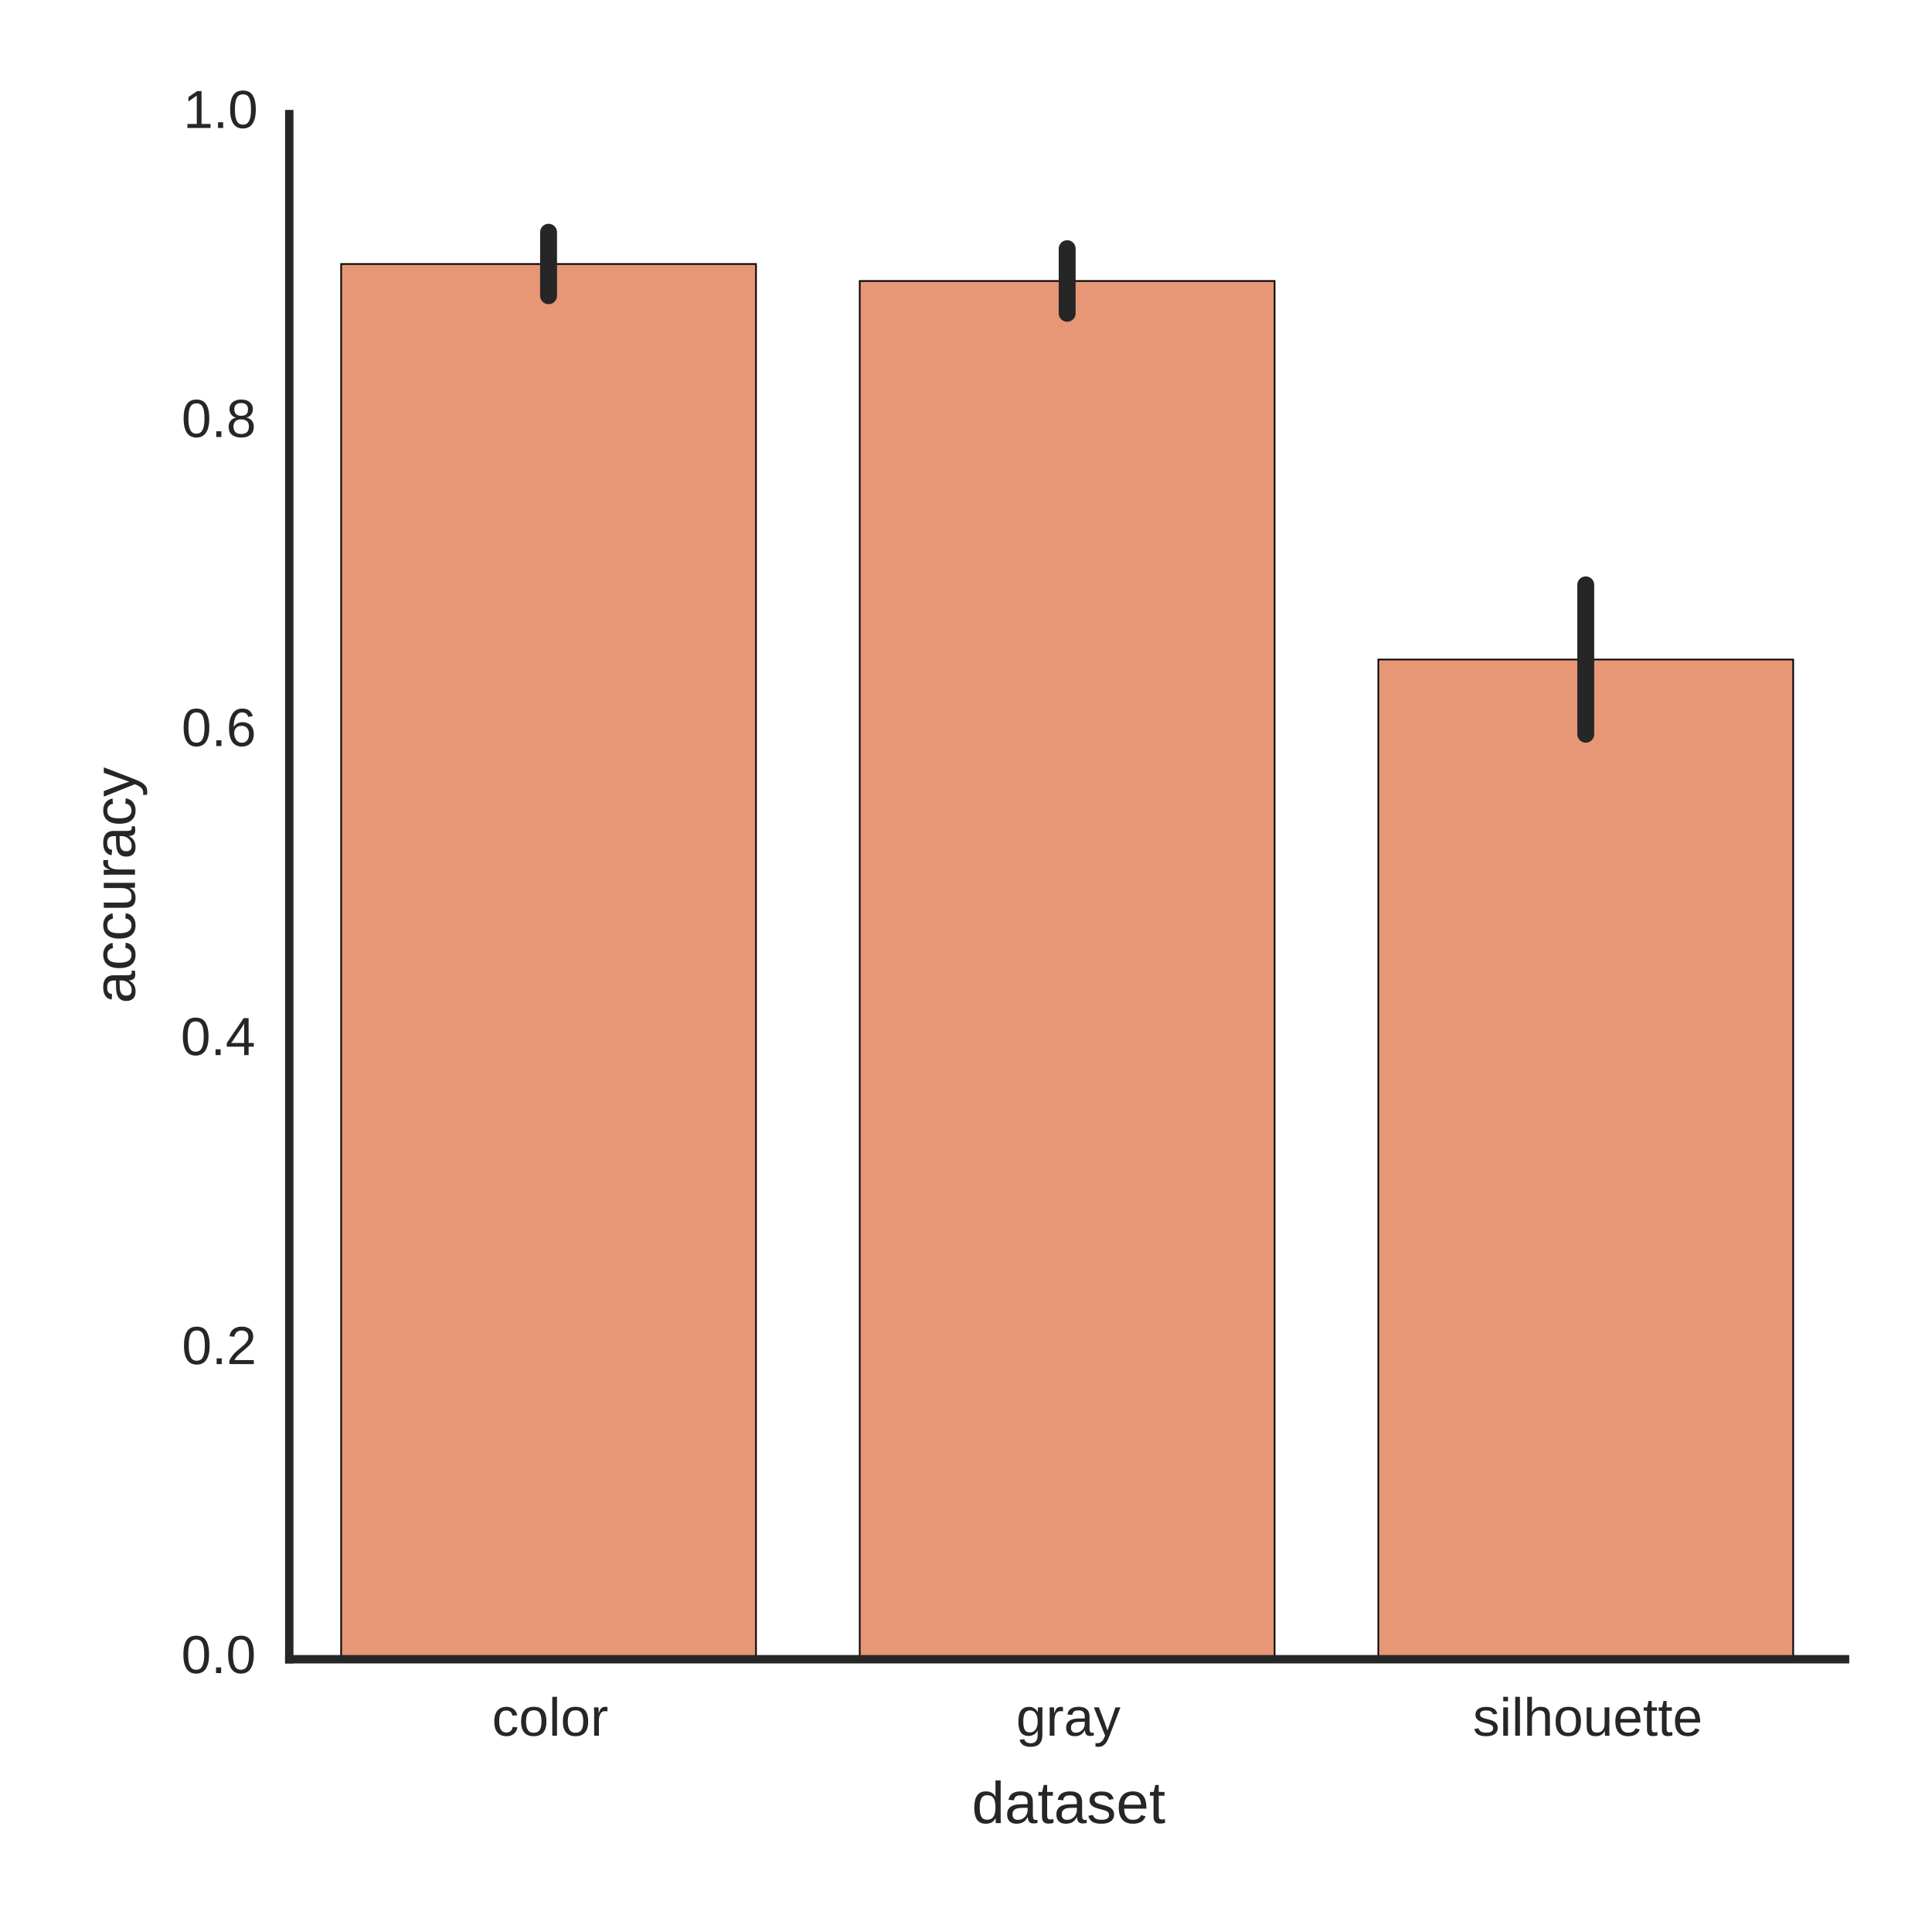
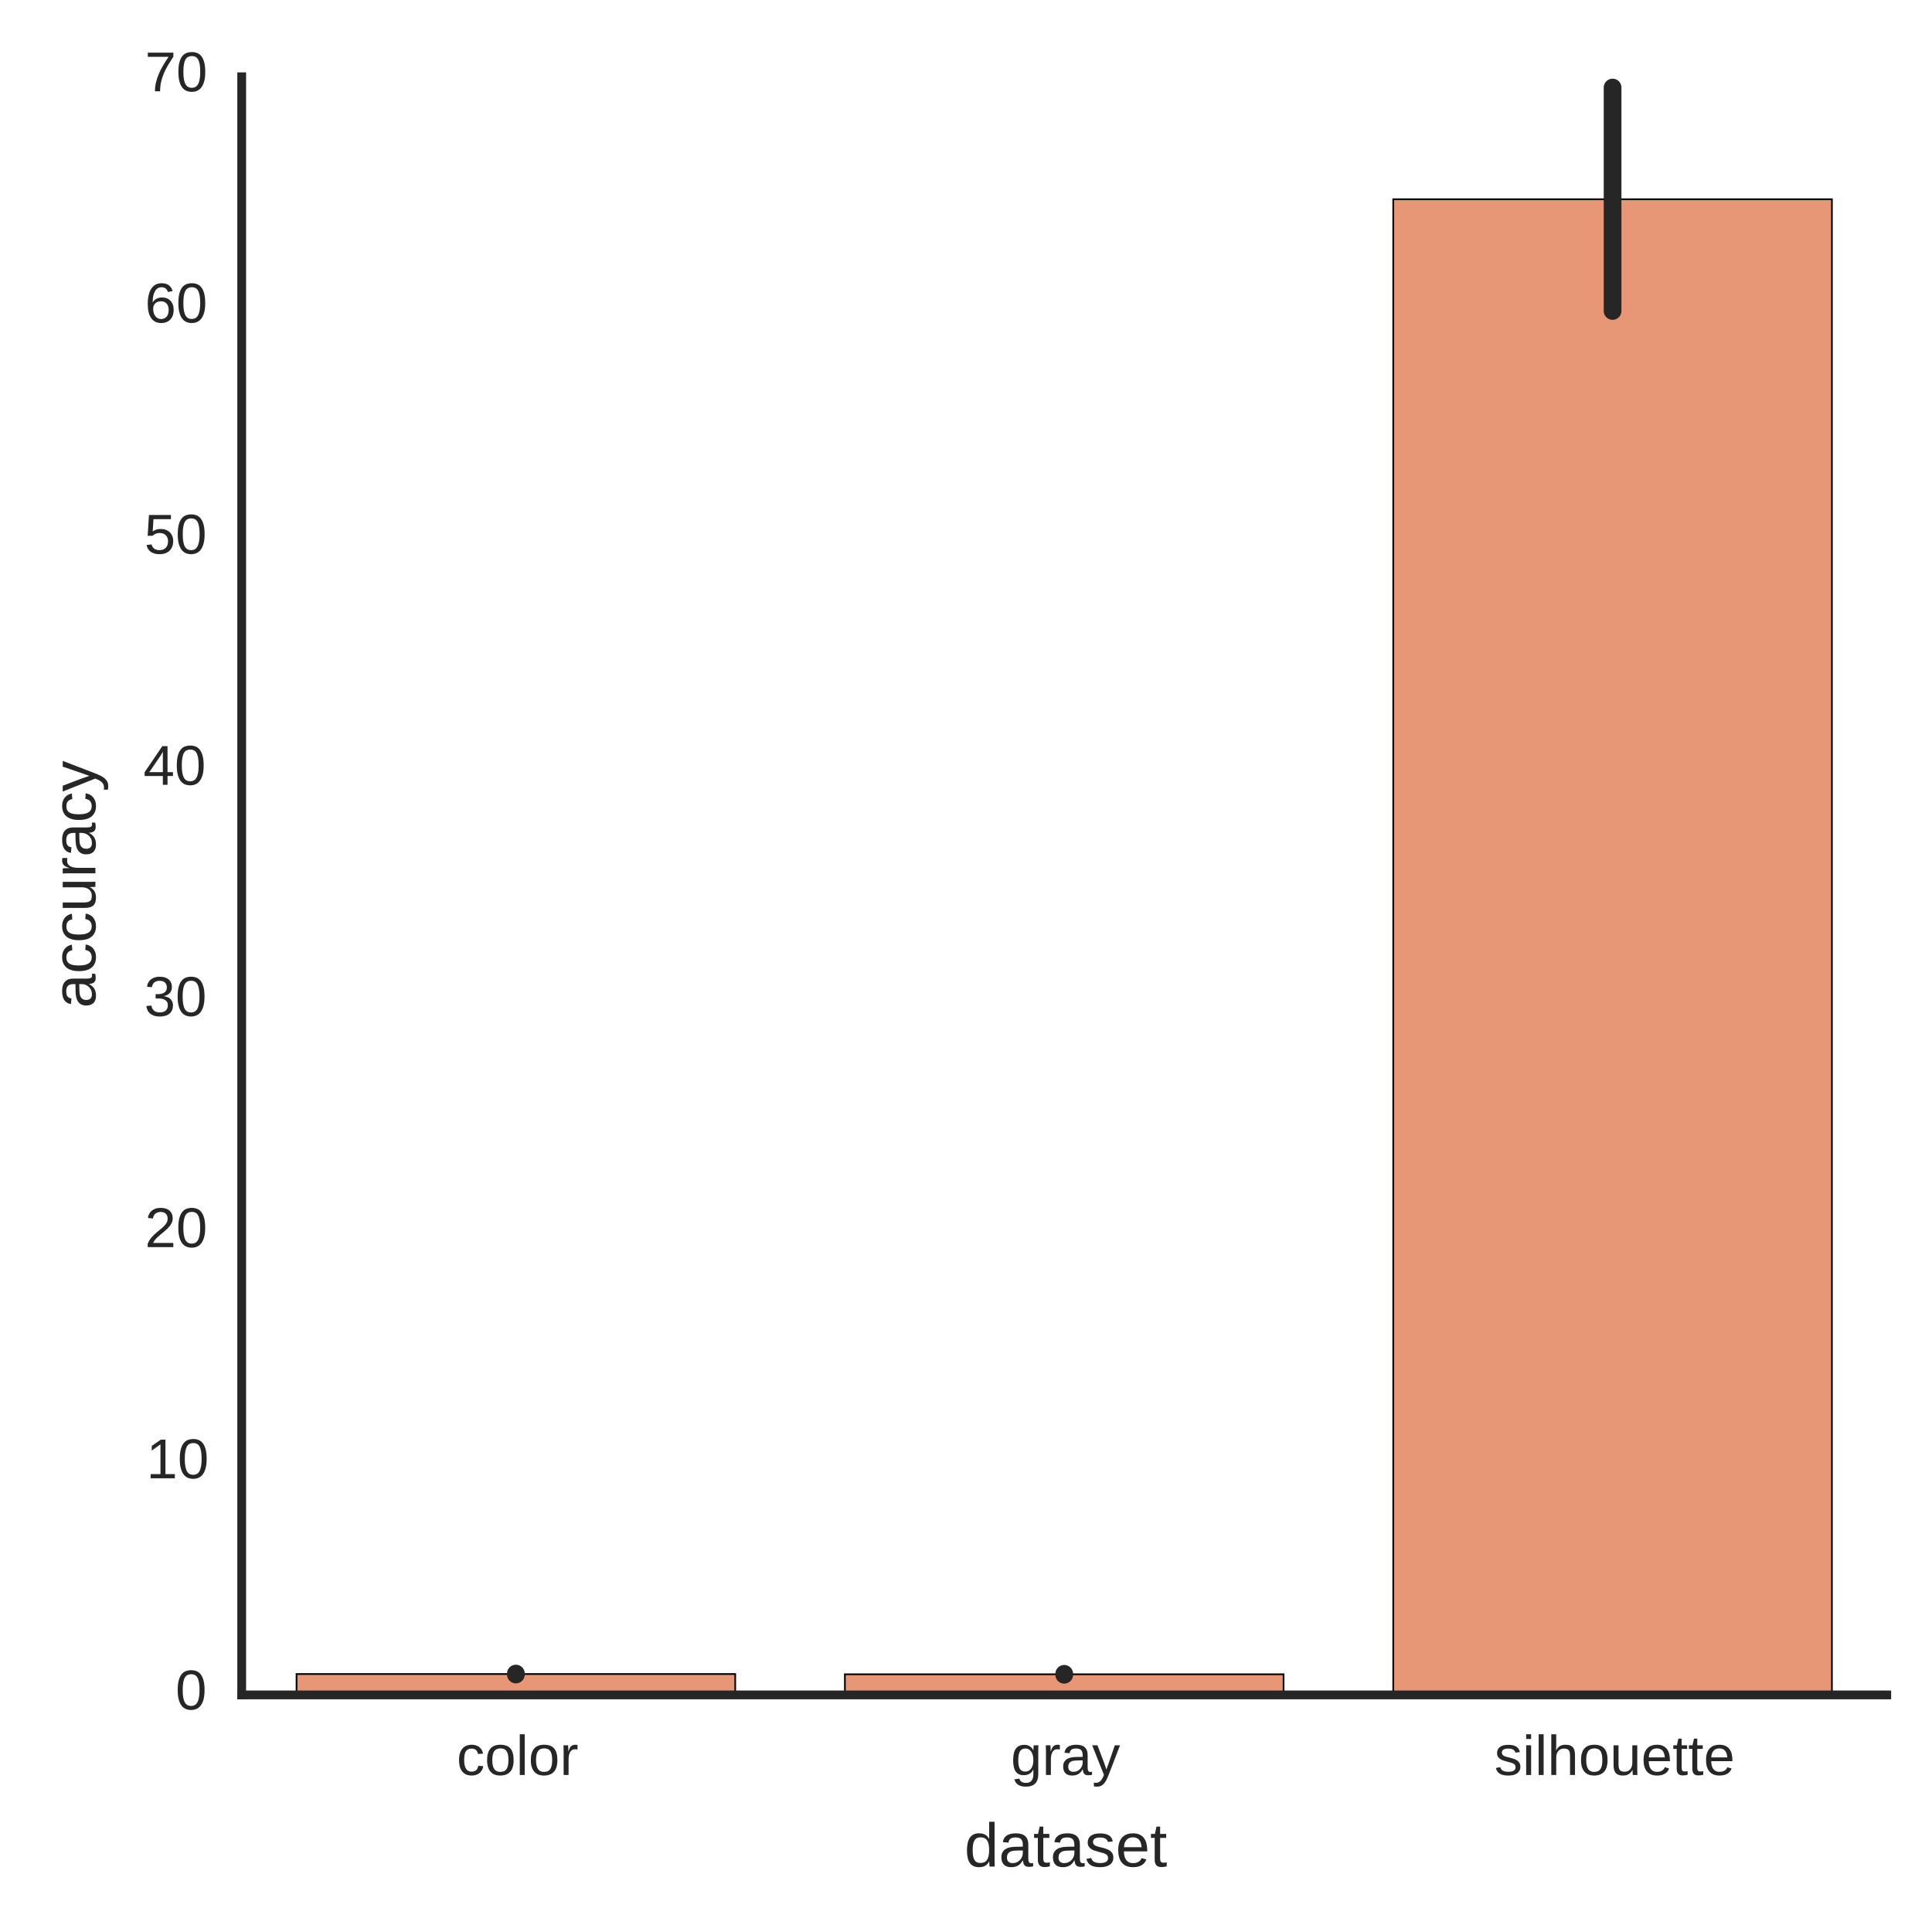
- <svg xmlns="http://www.w3.org/2000/svg" xmlns:xlink="http://www.w3.org/1999/xlink" height="288pt" version="1.1" viewBox="0 0 288 288" width="288pt">
+ <svg xmlns="http://www.w3.org/2000/svg" xmlns:xlink="http://www.w3.org/1999/xlink" height="274pt" version="1.1" viewBox="0 0 275 274" width="275pt">
  <defs>
    <style type="text/css">
*{stroke-linecap:butt;stroke-linejoin:round;}
  </style>
  </defs>
  <g id="figure_1">
    <g id="patch_1">
-       <path d=" M0 288 L288 288 L288 0 L0 0 z " style="fill:#ffffff;" />
+       <path d=" M0 274.719 L275.76 274.719 L275.76 0 L0 0 z " style="fill:#ffffff;" />
    </g>
    <g id="axes_1">
      <g id="patch_2">
-         <path d=" M43.121 247.34 L275.04 247.34 L275.04 17.01 L43.121 17.01 z " style="fill:#ffffff;" />
+         <path d=" M34.404 241.259 L268.559 241.259 L268.559 10.929 L34.404 10.929 z " style="fill:#ffffff;" />
      </g>
      <g id="matplotlib.axis_1">
        <g id="xtick_1">
          <g id="line2d_1">
            <defs>
              <path d=" M0 0 L0 0" id="m9ceacb34a3" style="stroke:#262626;stroke-width:0.8;" />
            </defs>
            <g>
-               <use style="fill:#262626;stroke:#262626;stroke-width:0.8;" x="81.774" xlink:href="#m9ceacb34a3" y="247.34" />
+               <use style="fill:#262626;stroke:#262626;stroke-width:0.8;" x="73.43" xlink:href="#m9ceacb34a3" y="241.259" />
            </g>
          </g>
          <g id="text_1">
            <defs>
              <path d=" M6.938 0 L6.938 40.531 Q6.938 42.188 6.906 43.922 Q6.891 45.656 6.828 47.266 Q6.781 48.875 6.734 50.281 Q6.688 51.703 6.641 52.828 L14.938 52.828 Q14.984 51.703 15.062 50.266 Q15.141 48.828 15.203 47.312 Q15.281 45.797 15.297 44.406 Q15.328 43.016 15.328 42.047 L15.531 42.047 Q16.453 45.062 17.5 47.281 Q18.562 49.516 19.969 50.953 Q21.391 52.391 23.344 53.094 Q25.297 53.812 28.078 53.812 Q29.156 53.812 30.125 53.641 Q31.109 53.469 31.641 53.328 L31.641 45.266 Q30.766 45.516 29.594 45.625 Q28.422 45.75 26.953 45.75 Q23.922 45.75 21.797 44.375 Q19.672 43.016 18.328 40.594 Q17 38.188 16.359 34.844 Q15.719 31.5 15.719 27.547 L15.719 0 z " id="LiberationSans-72" />
              <path d=" M51.422 26.469 Q51.422 12.594 45.312 5.797 Q39.203 -0.984 27.594 -0.984 Q22.078 -0.984 17.719 0.672 Q13.375 2.344 10.375 5.766 Q7.375 9.188 5.781 14.328 Q4.203 19.484 4.203 26.469 Q4.203 53.812 27.875 53.812 Q34.031 53.812 38.5 52.094 Q42.969 50.391 45.828 46.969 Q48.688 43.562 50.047 38.422 Q51.422 33.297 51.422 26.469 M42.188 26.469 Q42.188 32.625 41.234 36.625 Q40.281 40.625 38.453 43.016 Q36.625 45.406 33.984 46.359 Q31.344 47.312 28.031 47.312 Q24.656 47.312 21.938 46.312 Q19.234 45.312 17.328 42.891 Q15.438 40.484 14.422 36.469 Q13.422 32.469 13.422 26.469 Q13.422 20.312 14.5 16.281 Q15.578 12.25 17.453 9.859 Q19.344 7.469 21.906 6.484 Q24.469 5.516 27.484 5.516 Q30.859 5.516 33.594 6.469 Q36.328 7.422 38.234 9.812 Q40.141 12.203 41.156 16.25 Q42.188 20.312 42.188 26.469" id="LiberationSans-6f" />
              <path d=" M6.734 0 L6.734 72.469 L15.531 72.469 L15.531 0 z " id="LiberationSans-6c" />
              <path d=" M13.422 26.656 Q13.422 22.125 14.078 18.312 Q14.75 14.5 16.312 11.734 Q17.875 8.984 20.438 7.469 Q23 5.953 26.766 5.953 Q31.453 5.953 34.594 8.484 Q37.75 11.031 38.484 16.312 L47.359 15.719 Q46.922 12.453 45.453 9.422 Q44 6.391 41.484 4.094 Q38.969 1.812 35.344 0.406 Q31.734 -0.984 27 -0.984 Q20.797 -0.984 16.453 1.109 Q12.109 3.219 9.391 6.906 Q6.688 10.594 5.469 15.594 Q4.25 20.609 4.25 26.469 Q4.25 31.781 5.125 35.859 Q6 39.938 7.594 42.984 Q9.188 46.047 11.328 48.125 Q13.484 50.203 15.984 51.438 Q18.5 52.688 21.281 53.25 Q24.078 53.812 26.906 53.812 Q31.344 53.812 34.812 52.594 Q38.281 51.375 40.797 49.25 Q43.312 47.125 44.875 44.234 Q46.438 41.359 47.078 38.031 L38.031 37.359 Q37.359 41.75 34.562 44.328 Q31.781 46.922 26.656 46.922 Q22.906 46.922 20.391 45.672 Q17.875 44.438 16.312 41.922 Q14.75 39.406 14.078 35.594 Q13.422 31.781 13.422 26.656" id="LiberationSans-63" />
            </defs>
-             <g style="fill:#262626;" transform="translate(73.34099 258.7375)scale(0.08 -0.08)">
+             <g style="fill:#262626;" transform="translate(64.99721 252.6562)scale(0.08 -0.08)">
              <use xlink:href="#LiberationSans-63" />
              <use x="50.0" xlink:href="#LiberationSans-6f" />
              <use x="105.615" xlink:href="#LiberationSans-6c" />
              <use x="127.832" xlink:href="#LiberationSans-6f" />
              <use x="183.447" xlink:href="#LiberationSans-72" />
            </g>
          </g>
        </g>
        <g id="xtick_2">
          <g id="line2d_2">
            <g>
-               <use style="fill:#262626;stroke:#262626;stroke-width:0.8;" x="159.08" xlink:href="#m9ceacb34a3" y="247.34" />
+               <use style="fill:#262626;stroke:#262626;stroke-width:0.8;" x="151.482" xlink:href="#m9ceacb34a3" y="241.259" />
            </g>
          </g>
          <g id="text_2">
            <defs>
              <path d=" M29.5 0 Q27.641 -4.781 25.703 -8.609 Q23.781 -12.453 21.391 -15.156 Q19 -17.875 16.062 -19.312 Q13.141 -20.75 9.328 -20.75 Q7.672 -20.75 6.25 -20.656 Q4.828 -20.562 3.266 -20.219 L3.266 -13.625 Q4.203 -13.766 5.375 -13.844 Q6.547 -13.922 7.375 -13.922 Q11.234 -13.922 14.547 -11.031 Q17.875 -8.156 20.359 -1.859 L21.188 0.25 L0.25 52.828 L9.625 52.828 L20.75 23.641 Q21.234 22.312 21.984 20.109 Q22.75 17.922 23.5 15.719 Q24.266 13.531 24.844 11.766 Q25.438 10.016 25.531 9.578 Q25.688 10.109 26.25 11.688 Q26.812 13.281 27.516 15.234 Q28.219 17.188 28.953 19.188 Q29.688 21.188 30.172 22.656 L40.531 52.828 L49.812 52.828 z " id="LiberationSans-79" />
              <path d=" M26.766 -20.75 Q22.219 -20.75 18.703 -19.812 Q15.188 -18.891 12.688 -17.156 Q10.203 -15.438 8.641 -13.031 Q7.078 -10.641 6.391 -7.719 L15.234 -6.453 Q16.109 -10.109 19.109 -12.078 Q22.125 -14.062 27 -14.062 Q29.984 -14.062 32.422 -13.234 Q34.859 -12.406 36.562 -10.562 Q38.281 -8.734 39.203 -5.797 Q40.141 -2.875 40.141 1.312 L40.141 9.812 L40.047 9.812 Q39.062 7.812 37.625 5.984 Q36.188 4.156 34.109 2.734 Q32.031 1.312 29.297 0.453 Q26.562 -0.391 23.047 -0.391 Q18.016 -0.391 14.422 1.297 Q10.844 2.984 8.562 6.344 Q6.297 9.719 5.25 14.719 Q4.203 19.734 4.203 26.312 Q4.203 32.672 5.25 37.75 Q6.297 42.828 8.656 46.359 Q11.031 49.906 14.812 51.781 Q18.609 53.656 24.031 53.656 Q29.641 53.656 33.766 51.094 Q37.891 48.531 40.141 43.797 L40.234 43.797 Q40.234 45.016 40.297 46.531 Q40.375 48.047 40.453 49.391 Q40.531 50.734 40.625 51.703 Q40.719 52.688 40.828 52.828 L49.172 52.828 Q49.125 52.391 49.078 51.344 Q49.031 50.297 48.969 48.828 Q48.922 47.359 48.891 45.578 Q48.875 43.797 48.875 41.891 L48.875 1.516 Q48.875 -9.578 43.422 -15.156 Q37.984 -20.75 26.766 -20.75 M40.141 26.422 Q40.141 31.938 38.938 35.859 Q37.75 39.797 35.797 42.281 Q33.844 44.781 31.328 45.953 Q28.812 47.125 26.172 47.125 Q22.797 47.125 20.375 45.953 Q17.969 44.781 16.375 42.266 Q14.797 39.75 14.031 35.812 Q13.281 31.891 13.281 26.422 Q13.281 20.703 14.031 16.812 Q14.797 12.938 16.359 10.547 Q17.922 8.156 20.312 7.125 Q22.703 6.109 26.031 6.109 Q28.656 6.109 31.172 7.219 Q33.688 8.344 35.688 10.781 Q37.703 13.234 38.922 17.094 Q40.141 20.953 40.141 26.422" id="LiberationSans-67" />
              <path d=" M20.219 -0.984 Q12.25 -0.984 8.25 3.219 Q4.25 7.422 4.25 14.75 Q4.25 19.969 6.219 23.312 Q8.203 26.656 11.391 28.562 Q14.594 30.469 18.688 31.203 Q22.797 31.938 27.047 32.031 L38.922 32.234 L38.922 35.109 Q38.922 38.375 38.234 40.672 Q37.547 42.969 36.125 44.375 Q34.719 45.797 32.594 46.453 Q30.469 47.125 27.594 47.125 Q25.047 47.125 23 46.75 Q20.953 46.391 19.438 45.438 Q17.922 44.484 16.984 42.844 Q16.062 41.219 15.766 38.719 L6.594 39.547 Q7.078 42.672 8.438 45.281 Q9.812 47.906 12.328 49.797 Q14.844 51.703 18.625 52.75 Q22.406 53.812 27.781 53.812 Q37.75 53.812 42.766 49.234 Q47.797 44.672 47.797 36.031 L47.797 13.281 Q47.797 9.375 48.828 7.391 Q49.859 5.422 52.734 5.422 Q53.469 5.422 54.203 5.516 Q54.938 5.609 55.609 5.766 L55.609 0.297 Q53.953 -0.094 52.312 -0.281 Q50.688 -0.484 48.828 -0.484 Q46.344 -0.484 44.562 0.172 Q42.781 0.828 41.656 2.172 Q40.531 3.516 39.938 5.484 Q39.359 7.469 39.203 10.109 L38.922 10.109 Q37.5 7.562 35.812 5.516 Q34.125 3.469 31.875 2.031 Q29.641 0.594 26.781 -0.188 Q23.922 -0.984 20.219 -0.984 M22.219 5.609 Q26.422 5.609 29.562 7.141 Q32.719 8.688 34.781 11.078 Q36.859 13.484 37.891 16.312 Q38.922 19.141 38.922 21.734 L38.922 26.078 L29.297 25.875 Q26.078 25.828 23.172 25.406 Q20.266 25 18.062 23.781 Q15.875 22.562 14.578 20.359 Q13.281 18.172 13.281 14.594 Q13.281 10.297 15.594 7.953 Q17.922 5.609 22.219 5.609" id="LiberationSans-61" />
            </defs>
-             <g style="fill:#262626;" transform="translate(151.4755 258.7375)scale(0.08 -0.08)">
+             <g style="fill:#262626;" transform="translate(143.877 252.6562)scale(0.08 -0.08)">
              <use xlink:href="#LiberationSans-67" />
              <use x="55.615" xlink:href="#LiberationSans-72" />
              <use x="88.916" xlink:href="#LiberationSans-61" />
              <use x="144.531" xlink:href="#LiberationSans-79" />
            </g>
          </g>
        </g>
        <g id="xtick_3">
          <g id="line2d_3">
            <g>
-               <use style="fill:#262626;stroke:#262626;stroke-width:0.8;" x="236.387" xlink:href="#m9ceacb34a3" y="247.34" />
+               <use style="fill:#262626;stroke:#262626;stroke-width:0.8;" x="229.534" xlink:href="#m9ceacb34a3" y="241.259" />
            </g>
          </g>
          <g id="text_3">
            <defs>
              <path d=" M46.391 14.594 Q46.391 10.891 44.938 7.984 Q43.5 5.078 40.766 3.094 Q38.031 1.125 34.047 0.062 Q30.078 -0.984 24.953 -0.984 Q20.359 -0.984 16.672 -0.266 Q12.984 0.438 10.203 2 Q7.422 3.562 5.531 6.125 Q3.656 8.688 2.781 12.406 L10.547 13.922 Q11.672 9.672 15.188 7.688 Q18.703 5.719 24.953 5.719 Q27.781 5.719 30.141 6.109 Q32.516 6.5 34.219 7.453 Q35.938 8.406 36.891 9.984 Q37.844 11.578 37.844 13.922 Q37.844 16.312 36.719 17.844 Q35.594 19.391 33.594 20.406 Q31.594 21.438 28.734 22.188 Q25.875 22.953 22.469 23.875 Q19.281 24.703 16.156 25.734 Q13.031 26.766 10.516 28.438 Q8.016 30.125 6.453 32.609 Q4.891 35.109 4.891 38.875 Q4.891 46.094 10.031 49.875 Q15.188 53.656 25.047 53.656 Q33.797 53.656 38.938 50.578 Q44.094 47.516 45.453 40.719 L37.547 39.75 Q37.109 41.797 35.938 43.188 Q34.766 44.578 33.109 45.438 Q31.453 46.297 29.375 46.656 Q27.297 47.016 25.047 47.016 Q19.094 47.016 16.25 45.203 Q13.422 43.406 13.422 39.75 Q13.422 37.594 14.469 36.203 Q15.531 34.812 17.406 33.859 Q19.281 32.906 21.922 32.203 Q24.562 31.5 27.734 30.719 Q29.828 30.172 32.031 29.562 Q34.234 28.953 36.297 28.094 Q38.375 27.25 40.203 26.094 Q42.047 24.953 43.406 23.344 Q44.781 21.734 45.578 19.578 Q46.391 17.438 46.391 14.594" id="LiberationSans-73" />
              <path d=" M13.484 24.562 Q13.484 20.406 14.328 16.906 Q15.188 13.422 16.969 10.906 Q18.75 8.406 21.531 7 Q24.312 5.609 28.219 5.609 Q33.938 5.609 37.375 7.906 Q40.828 10.203 42.047 13.719 L49.75 11.531 Q48.922 9.328 47.438 7.109 Q45.953 4.891 43.453 3.094 Q40.969 1.312 37.234 0.156 Q33.5 -0.984 28.219 -0.984 Q16.5 -0.984 10.375 6 Q4.25 12.984 4.25 26.766 Q4.25 34.188 6.094 39.328 Q7.953 44.484 11.172 47.703 Q14.406 50.922 18.703 52.359 Q23 53.812 27.875 53.812 Q34.516 53.812 38.984 51.656 Q43.453 49.516 46.156 45.719 Q48.875 41.938 50.016 36.812 Q51.172 31.688 51.172 25.734 L51.172 24.562 z  M42.094 31.297 Q41.359 39.656 37.844 43.484 Q34.328 47.312 27.734 47.312 Q25.531 47.312 23.109 46.609 Q20.703 45.906 18.656 44.094 Q16.609 42.281 15.188 39.172 Q13.766 36.078 13.578 31.297 z " id="LiberationSans-65" />
              <path d=" M15.328 52.828 L15.328 19.344 Q15.328 15.484 15.891 12.891 Q16.453 10.297 17.719 8.703 Q19 7.125 21.062 6.469 Q23.141 5.812 26.219 5.812 Q29.344 5.812 31.859 6.906 Q34.375 8.016 36.156 10.078 Q37.938 12.156 38.906 15.203 Q39.891 18.266 39.891 22.219 L39.891 52.828 L48.688 52.828 L48.688 11.281 Q48.688 9.625 48.703 7.781 Q48.734 5.953 48.781 4.312 Q48.828 2.688 48.875 1.516 Q48.922 0.344 48.969 0 L40.672 0 Q40.625 0.25 40.578 1.312 Q40.531 2.391 40.453 3.781 Q40.375 5.172 40.328 6.609 Q40.281 8.062 40.281 9.031 L40.141 9.031 Q38.875 6.734 37.359 4.875 Q35.844 3.031 33.844 1.734 Q31.844 0.438 29.25 -0.266 Q26.656 -0.984 23.25 -0.984 Q18.844 -0.984 15.672 0.094 Q12.5 1.172 10.453 3.422 Q8.406 5.672 7.453 9.188 Q6.5 12.703 6.5 17.625 L6.5 52.828 z " id="LiberationSans-75" />
              <path d=" M27.047 0.391 Q25.047 -0.141 22.969 -0.453 Q20.906 -0.781 18.172 -0.781 Q7.625 -0.781 7.625 11.188 L7.625 46.438 L1.516 46.438 L1.516 52.828 L7.953 52.828 L10.547 64.656 L16.406 64.656 L16.406 52.828 L26.172 52.828 L26.172 46.438 L16.406 46.438 L16.406 13.094 Q16.406 9.281 17.641 7.734 Q18.891 6.203 21.969 6.203 Q23.25 6.203 24.438 6.391 Q25.641 6.594 27.047 6.891 z " id="LiberationSans-74" />
              <path d=" M15.484 43.797 Q16.938 46.484 18.641 48.359 Q20.359 50.25 22.406 51.469 Q24.469 52.688 26.906 53.25 Q29.344 53.812 32.375 53.812 Q37.453 53.812 40.703 52.438 Q43.953 51.078 45.828 48.609 Q47.703 46.141 48.406 42.719 Q49.125 39.312 49.125 35.203 L49.125 0 L40.281 0 L40.281 33.5 Q40.281 36.859 39.859 39.391 Q39.453 41.938 38.281 43.625 Q37.109 45.312 34.953 46.156 Q32.812 47.016 29.391 47.016 Q26.266 47.016 23.75 45.891 Q21.234 44.781 19.453 42.719 Q17.672 40.672 16.688 37.734 Q15.719 34.812 15.719 31.156 L15.719 0 L6.938 0 L6.938 72.469 L15.719 72.469 L15.719 53.609 Q15.719 52 15.672 50.391 Q15.625 48.781 15.547 47.406 Q15.484 46.047 15.422 45.094 Q15.375 44.141 15.328 43.797 z " id="LiberationSans-68" />
              <path d=" M6.688 64.062 L6.688 72.469 L15.484 72.469 L15.484 64.062 z  M6.688 0 L6.688 52.828 L15.484 52.828 L15.484 0 z " id="LiberationSans-69" />
            </defs>
-             <g style="fill:#262626;" transform="translate(219.5537 258.7375)scale(0.08 -0.08)">
+             <g style="fill:#262626;" transform="translate(212.7005 252.6562)scale(0.08 -0.08)">
              <use xlink:href="#LiberationSans-73" />
              <use x="50.0" xlink:href="#LiberationSans-69" />
              <use x="72.217" xlink:href="#LiberationSans-6c" />
              <use x="94.434" xlink:href="#LiberationSans-68" />
              <use x="150.049" xlink:href="#LiberationSans-6f" />
              <use x="205.664" xlink:href="#LiberationSans-75" />
              <use x="261.279" xlink:href="#LiberationSans-65" />
              <use x="316.895" xlink:href="#LiberationSans-74" />
              <use x="344.678" xlink:href="#LiberationSans-74" />
              <use x="372.461" xlink:href="#LiberationSans-65" />
            </g>
          </g>
        </g>
        <g id="text_4">
          <defs>
            <path d=" M40.094 8.5 Q37.641 3.422 33.609 1.219 Q29.594 -0.984 23.641 -0.984 Q13.625 -0.984 8.906 5.75 Q4.203 12.5 4.203 26.172 Q4.203 53.812 23.641 53.812 Q29.641 53.812 33.641 51.609 Q37.641 49.422 40.094 44.625 L40.188 44.625 Q40.188 45.125 40.156 46.172 Q40.141 47.219 40.109 48.359 Q40.094 49.516 40.094 50.531 Q40.094 51.562 40.094 52 L40.094 72.469 L48.875 72.469 L48.875 10.891 Q48.875 8.984 48.891 7.219 Q48.922 5.469 48.969 4 Q49.031 2.547 49.078 1.484 Q49.125 0.438 49.172 0 L40.766 0 Q40.672 0.484 40.594 1.391 Q40.531 2.297 40.453 3.469 Q40.375 4.641 40.328 5.938 Q40.281 7.234 40.281 8.5 z  M13.422 26.469 Q13.422 21 14.109 17.094 Q14.797 13.188 16.312 10.672 Q17.828 8.156 20.172 6.984 Q22.516 5.812 25.875 5.812 Q29.344 5.812 32 6.938 Q34.672 8.062 36.453 10.578 Q38.234 13.094 39.156 17.141 Q40.094 21.188 40.094 27.047 Q40.094 32.672 39.156 36.547 Q38.234 40.438 36.422 42.828 Q34.625 45.219 32 46.266 Q29.391 47.312 25.984 47.312 Q22.75 47.312 20.406 46.188 Q18.062 45.062 16.5 42.578 Q14.938 40.094 14.172 36.109 Q13.422 32.125 13.422 26.469" id="LiberationSans-64" />
          </defs>
-           <g style="fill:#262626;" transform="translate(144.8657 271.7747)scale(0.088 -0.088)">
+           <g style="fill:#262626;" transform="translate(137.2672 265.6935)scale(0.088 -0.088)">
            <use xlink:href="#LiberationSans-64" />
            <use x="55.615" xlink:href="#LiberationSans-61" />
            <use x="111.23" xlink:href="#LiberationSans-74" />
            <use x="139.014" xlink:href="#LiberationSans-61" />
            <use x="194.629" xlink:href="#LiberationSans-73" />
            <use x="244.629" xlink:href="#LiberationSans-65" />
            <use x="300.244" xlink:href="#LiberationSans-74" />
          </g>
        </g>
      </g>
      <g id="matplotlib.axis_2">
        <g id="ytick_1">
          <g id="line2d_4">
            <g>
-               <use style="fill:#262626;stroke:#262626;stroke-width:0.8;" x="43.121" xlink:href="#m9ceacb34a3" y="247.34" />
+               <use style="fill:#262626;stroke:#262626;stroke-width:0.8;" x="34.404" xlink:href="#m9ceacb34a3" y="241.259" />
            </g>
          </g>
          <g id="text_5">
            <defs>
-               <path d=" M9.125 0 L9.125 10.688 L18.656 10.688 L18.656 0 z " id="LiberationSans-2e" />
              <path d=" M51.703 34.422 Q51.703 24.516 49.828 17.75 Q47.953 10.984 44.703 6.812 Q41.453 2.641 37.062 0.828 Q32.672 -0.984 27.688 -0.984 Q22.656 -0.984 18.312 0.828 Q13.969 2.641 10.766 6.781 Q7.562 10.938 5.734 17.703 Q3.906 24.469 3.906 34.422 Q3.906 44.828 5.734 51.641 Q7.562 58.453 10.781 62.5 Q14.016 66.547 18.406 68.188 Q22.797 69.828 27.984 69.828 Q32.906 69.828 37.219 68.188 Q41.547 66.547 44.766 62.5 Q48 58.453 49.844 51.641 Q51.703 44.828 51.703 34.422 M42.781 34.422 Q42.781 42.625 41.797 48.062 Q40.828 53.516 38.922 56.766 Q37.016 60.016 34.25 61.359 Q31.5 62.703 27.984 62.703 Q24.266 62.703 21.438 61.328 Q18.609 59.969 16.672 56.719 Q14.75 53.469 13.766 48.016 Q12.797 42.578 12.797 34.422 Q12.797 26.516 13.797 21.094 Q14.797 15.672 16.719 12.375 Q18.656 9.078 21.438 7.641 Q24.219 6.203 27.781 6.203 Q31.25 6.203 34.031 7.641 Q36.812 9.078 38.734 12.375 Q40.672 15.672 41.719 21.094 Q42.781 26.516 42.781 34.422" id="LiberationSans-30" />
            </defs>
-             <g style="fill:#262626;" transform="translate(27.02594 249.4087)scale(0.08 -0.08)">
+             <g style="fill:#262626;" transform="translate(24.98075 243.3275)scale(0.08 -0.08)">
              <use xlink:href="#LiberationSans-30" />
-               <use x="55.615" xlink:href="#LiberationSans-2e" />
-               <use x="83.398" xlink:href="#LiberationSans-30" />
            </g>
          </g>
        </g>
        <g id="ytick_2">
          <g id="line2d_5">
            <g>
-               <use style="fill:#262626;stroke:#262626;stroke-width:0.8;" x="43.121" xlink:href="#m9ceacb34a3" y="201.274" />
+               <use style="fill:#262626;stroke:#262626;stroke-width:0.8;" x="34.404" xlink:href="#m9ceacb34a3" y="208.354" />
            </g>
          </g>
          <g id="text_6">
            <defs>
-               <path d=" M5.031 0 L5.031 6.203 Q7.516 11.922 11.109 16.281 Q14.703 20.656 18.656 24.188 Q22.609 27.734 26.484 30.766 Q30.375 33.797 33.5 36.812 Q36.625 39.844 38.547 43.156 Q40.484 46.484 40.484 50.688 Q40.484 53.609 39.594 55.828 Q38.719 58.062 37.062 59.562 Q35.406 61.078 33.078 61.828 Q30.766 62.594 27.938 62.594 Q25.297 62.594 22.969 61.859 Q20.656 61.141 18.844 59.672 Q17.047 58.203 15.891 56.031 Q14.75 53.859 14.406 50.984 L5.422 51.812 Q5.859 55.516 7.469 58.781 Q9.078 62.062 11.906 64.531 Q14.75 67 18.719 68.406 Q22.703 69.828 27.938 69.828 Q33.062 69.828 37.062 68.609 Q41.062 67.391 43.812 64.984 Q46.578 62.594 48.047 59.078 Q49.516 55.562 49.516 50.984 Q49.516 47.516 48.266 44.391 Q47.016 41.266 44.938 38.422 Q42.875 35.594 40.141 32.953 Q37.406 30.328 34.422 27.812 Q31.453 25.297 28.422 22.828 Q25.391 20.359 22.719 17.859 Q20.062 15.375 17.969 12.812 Q15.875 10.25 14.703 7.469 L50.594 7.469 L50.594 0 z " id="LiberationSans-32" />
-             </defs>
-             <g style="fill:#262626;" transform="translate(27.11469 203.3427)scale(0.08 -0.08)">
-               <use xlink:href="#LiberationSans-30" />
-               <use x="55.615" xlink:href="#LiberationSans-2e" />
-               <use x="83.398" xlink:href="#LiberationSans-32" />
+               <path d=" M7.625 0 L7.625 7.469 L25.141 7.469 L25.141 60.406 L9.625 49.312 L9.625 57.625 L25.875 68.797 L33.984 68.797 L33.984 7.469 L50.734 7.469 L50.734 0 z " id="LiberationSans-31" />
+             </defs>
+             <g style="fill:#262626;" transform="translate(20.8295 210.4232)scale(0.08 -0.08)">
+               <use xlink:href="#LiberationSans-31" />
+               <use x="55.615" xlink:href="#LiberationSans-30" />
            </g>
          </g>
        </g>
        <g id="ytick_3">
          <g id="line2d_6">
            <g>
-               <use style="fill:#262626;stroke:#262626;stroke-width:0.8;" x="43.121" xlink:href="#m9ceacb34a3" y="155.208" />
+               <use style="fill:#262626;stroke:#262626;stroke-width:0.8;" x="34.404" xlink:href="#m9ceacb34a3" y="175.45" />
            </g>
          </g>
          <g id="text_7">
            <defs>
-               <path d=" M43.016 15.578 L43.016 0 L34.719 0 L34.719 15.578 L2.297 15.578 L2.297 22.406 L33.797 68.797 L43.016 68.797 L43.016 22.516 L52.688 22.516 L52.688 15.578 z  M34.719 58.891 Q34.625 58.641 34.234 57.938 Q33.844 57.234 33.344 56.344 Q32.859 55.469 32.344 54.562 Q31.844 53.656 31.453 53.078 L13.812 27.094 Q13.578 26.703 13.109 26.062 Q12.641 25.438 12.156 24.781 Q11.672 24.125 11.172 23.484 Q10.688 22.859 10.406 22.516 L34.719 22.516 z " id="LiberationSans-34" />
-             </defs>
-             <g style="fill:#262626;" transform="translate(26.94719 157.2767)scale(0.08 -0.08)">
-               <use xlink:href="#LiberationSans-30" />
-               <use x="55.615" xlink:href="#LiberationSans-2e" />
-               <use x="83.398" xlink:href="#LiberationSans-34" />
+               <path d=" M5.031 0 L5.031 6.203 Q7.516 11.922 11.109 16.281 Q14.703 20.656 18.656 24.188 Q22.609 27.734 26.484 30.766 Q30.375 33.797 33.5 36.812 Q36.625 39.844 38.547 43.156 Q40.484 46.484 40.484 50.688 Q40.484 53.609 39.594 55.828 Q38.719 58.062 37.062 59.562 Q35.406 61.078 33.078 61.828 Q30.766 62.594 27.938 62.594 Q25.297 62.594 22.969 61.859 Q20.656 61.141 18.844 59.672 Q17.047 58.203 15.891 56.031 Q14.75 53.859 14.406 50.984 L5.422 51.812 Q5.859 55.516 7.469 58.781 Q9.078 62.062 11.906 64.531 Q14.75 67 18.719 68.406 Q22.703 69.828 27.938 69.828 Q33.062 69.828 37.062 68.609 Q41.062 67.391 43.812 64.984 Q46.578 62.594 48.047 59.078 Q49.516 55.562 49.516 50.984 Q49.516 47.516 48.266 44.391 Q47.016 41.266 44.938 38.422 Q42.875 35.594 40.141 32.953 Q37.406 30.328 34.422 27.812 Q31.453 25.297 28.422 22.828 Q25.391 20.359 22.719 17.859 Q20.062 15.375 17.969 12.812 Q15.875 10.25 14.703 7.469 L50.594 7.469 L50.594 0 z " id="LiberationSans-32" />
+             </defs>
+             <g style="fill:#262626;" transform="translate(20.622 177.5189)scale(0.08 -0.08)">
+               <use xlink:href="#LiberationSans-32" />
+               <use x="55.615" xlink:href="#LiberationSans-30" />
            </g>
          </g>
        </g>
        <g id="ytick_4">
          <g id="line2d_7">
            <g>
-               <use style="fill:#262626;stroke:#262626;stroke-width:0.8;" x="43.121" xlink:href="#m9ceacb34a3" y="109.142" />
+               <use style="fill:#262626;stroke:#262626;stroke-width:0.8;" x="34.404" xlink:href="#m9ceacb34a3" y="142.546" />
            </g>
          </g>
          <g id="text_8">
            <defs>
-               <path d=" M51.219 22.516 Q51.219 17.328 49.781 13 Q48.344 8.688 45.531 5.578 Q42.719 2.484 38.562 0.75 Q34.422 -0.984 29 -0.984 Q23 -0.984 18.5 1.312 Q14.016 3.609 11.031 7.922 Q8.062 12.25 6.562 18.531 Q5.078 24.812 5.078 32.812 Q5.078 42 6.766 48.922 Q8.453 55.859 11.625 60.5 Q14.797 65.141 19.359 67.484 Q23.922 69.828 29.688 69.828 Q33.203 69.828 36.281 69.094 Q39.359 68.359 41.875 66.719 Q44.391 65.094 46.281 62.406 Q48.188 59.719 49.312 55.812 L40.922 54.297 Q39.547 58.734 36.547 60.719 Q33.547 62.703 29.594 62.703 Q25.984 62.703 23.047 60.984 Q20.125 59.281 18.062 55.875 Q16.016 52.484 14.906 47.359 Q13.812 42.234 13.812 35.406 Q16.219 39.844 20.562 42.156 Q24.906 44.484 30.516 44.484 Q35.203 44.484 39.016 42.969 Q42.828 41.453 45.531 38.594 Q48.25 35.75 49.734 31.672 Q51.219 27.594 51.219 22.516 M42.281 22.125 Q42.281 25.688 41.406 28.562 Q40.531 31.453 38.766 33.469 Q37.016 35.5 34.422 36.594 Q31.844 37.703 28.422 37.703 Q26.031 37.703 23.578 36.984 Q21.141 36.281 19.156 34.688 Q17.188 33.109 15.938 30.516 Q14.703 27.938 14.703 24.219 Q14.703 20.406 15.672 17.109 Q16.656 13.812 18.484 11.375 Q20.312 8.938 22.891 7.516 Q25.484 6.109 28.719 6.109 Q31.891 6.109 34.406 7.203 Q36.922 8.297 38.672 10.375 Q40.438 12.453 41.359 15.422 Q42.281 18.406 42.281 22.125" id="LiberationSans-36" />
-             </defs>
-             <g style="fill:#262626;" transform="translate(27.06469 111.2108)scale(0.08 -0.08)">
-               <use xlink:href="#LiberationSans-30" />
-               <use x="55.615" xlink:href="#LiberationSans-2e" />
-               <use x="83.398" xlink:href="#LiberationSans-36" />
+               <path d=" M51.219 19 Q51.219 14.266 49.672 10.547 Q48.141 6.844 45.188 4.266 Q42.234 1.703 37.859 0.359 Q33.5 -0.984 27.875 -0.984 Q21.484 -0.984 17.109 0.609 Q12.75 2.203 9.906 4.812 Q7.078 7.422 5.656 10.766 Q4.25 14.109 3.812 17.672 L12.891 18.5 Q13.281 15.766 14.328 13.516 Q15.375 11.281 17.188 9.672 Q19 8.062 21.625 7.172 Q24.266 6.297 27.875 6.297 Q34.516 6.297 38.297 9.562 Q42.094 12.844 42.094 19.281 Q42.094 23.094 40.406 25.406 Q38.719 27.734 36.203 29.031 Q33.688 30.328 30.734 30.766 Q27.781 31.203 25.297 31.203 L20.312 31.203 L20.312 38.812 L25.094 38.812 Q27.594 38.812 30.266 39.328 Q32.953 39.844 35.172 41.188 Q37.406 42.531 38.844 44.828 Q40.281 47.125 40.281 50.688 Q40.281 56.203 37.031 59.391 Q33.797 62.594 27.391 62.594 Q21.578 62.594 17.984 59.609 Q14.406 56.641 13.812 51.219 L4.984 51.906 Q5.516 56.453 7.469 59.812 Q9.422 63.188 12.422 65.406 Q15.438 67.625 19.281 68.719 Q23.141 69.828 27.484 69.828 Q33.25 69.828 37.391 68.375 Q41.547 66.938 44.188 64.469 Q46.828 62.016 48.062 58.688 Q49.312 55.375 49.312 51.609 Q49.312 48.578 48.484 45.938 Q47.656 43.312 45.891 41.203 Q44.141 39.109 41.422 37.594 Q38.719 36.078 34.906 35.297 L34.906 35.109 Q39.062 34.672 42.141 33.219 Q45.219 31.781 47.219 29.625 Q49.219 27.484 50.219 24.75 Q51.219 22.016 51.219 19" id="LiberationSans-33" />
+             </defs>
+             <g style="fill:#262626;" transform="translate(20.5245 144.6146)scale(0.08 -0.08)">
+               <use xlink:href="#LiberationSans-33" />
+               <use x="55.615" xlink:href="#LiberationSans-30" />
            </g>
          </g>
        </g>
        <g id="ytick_5">
          <g id="line2d_8">
            <g>
-               <use style="fill:#262626;stroke:#262626;stroke-width:0.8;" x="43.121" xlink:href="#m9ceacb34a3" y="63.076" />
+               <use style="fill:#262626;stroke:#262626;stroke-width:0.8;" x="34.404" xlink:href="#m9ceacb34a3" y="109.642" />
            </g>
          </g>
          <g id="text_9">
            <defs>
-               <path d=" M51.266 19.188 Q51.266 14.797 49.875 11.109 Q48.484 7.422 45.625 4.734 Q42.781 2.047 38.328 0.531 Q33.891 -0.984 27.828 -0.984 Q21.781 -0.984 17.359 0.531 Q12.938 2.047 10.031 4.703 Q7.125 7.375 5.734 11.062 Q4.344 14.75 4.344 19.094 Q4.344 22.859 5.484 25.781 Q6.641 28.719 8.562 30.828 Q10.5 32.953 12.969 34.25 Q15.438 35.547 18.062 35.984 L18.062 36.188 Q15.188 36.859 12.906 38.375 Q10.641 39.891 9.094 42.016 Q7.562 44.141 6.75 46.719 Q5.953 49.312 5.953 52.203 Q5.953 55.812 7.344 59 Q8.734 62.203 11.469 64.625 Q14.203 67.047 18.25 68.438 Q22.312 69.828 27.641 69.828 Q33.25 69.828 37.375 68.406 Q41.5 67 44.203 64.578 Q46.922 62.156 48.234 58.938 Q49.562 55.719 49.562 52.094 Q49.562 49.266 48.75 46.672 Q47.953 44.094 46.406 41.969 Q44.875 39.844 42.594 38.344 Q40.328 36.859 37.359 36.281 L37.359 36.078 Q40.328 35.594 42.859 34.297 Q45.406 33.016 47.266 30.891 Q49.125 28.766 50.188 25.828 Q51.266 22.906 51.266 19.188 M40.438 51.609 Q40.438 54.203 39.766 56.344 Q39.109 58.5 37.594 60.031 Q36.078 61.578 33.641 62.422 Q31.203 63.281 27.641 63.281 Q24.172 63.281 21.781 62.422 Q19.391 61.578 17.844 60.031 Q16.312 58.5 15.625 56.344 Q14.938 54.203 14.938 51.609 Q14.938 49.562 15.469 47.406 Q16.016 45.266 17.422 43.5 Q18.844 41.75 21.328 40.625 Q23.828 39.5 27.734 39.5 Q31.891 39.5 34.406 40.625 Q36.922 41.75 38.25 43.5 Q39.594 45.266 40.016 47.406 Q40.438 49.562 40.438 51.609 M42.141 20.016 Q42.141 22.516 41.453 24.828 Q40.766 27.156 39.109 28.938 Q37.453 30.719 34.641 31.812 Q31.844 32.906 27.641 32.906 Q23.781 32.906 21.062 31.812 Q18.359 30.719 16.672 28.906 Q14.984 27.094 14.203 24.719 Q13.422 22.359 13.422 19.828 Q13.422 16.656 14.203 14.031 Q14.984 11.422 16.688 9.547 Q18.406 7.672 21.188 6.641 Q23.969 5.609 27.938 5.609 Q31.938 5.609 34.672 6.641 Q37.406 7.672 39.062 9.547 Q40.719 11.422 41.422 14.078 Q42.141 16.75 42.141 20.016" id="LiberationSans-38" />
-             </defs>
-             <g style="fill:#262626;" transform="translate(27.06094 65.14475)scale(0.08 -0.08)">
-               <use xlink:href="#LiberationSans-30" />
-               <use x="55.615" xlink:href="#LiberationSans-2e" />
-               <use x="83.398" xlink:href="#LiberationSans-38" />
+               <path d=" M43.016 15.578 L43.016 0 L34.719 0 L34.719 15.578 L2.297 15.578 L2.297 22.406 L33.797 68.797 L43.016 68.797 L43.016 22.516 L52.688 22.516 L52.688 15.578 z  M34.719 58.891 Q34.625 58.641 34.234 57.938 Q33.844 57.234 33.344 56.344 Q32.859 55.469 32.344 54.562 Q31.844 53.656 31.453 53.078 L13.812 27.094 Q13.578 26.703 13.109 26.062 Q12.641 25.438 12.156 24.781 Q11.672 24.125 11.172 23.484 Q10.688 22.859 10.406 22.516 L34.719 22.516 z " id="LiberationSans-34" />
+             </defs>
+             <g style="fill:#262626;" transform="translate(20.40325 111.7104)scale(0.08 -0.08)">
+               <use xlink:href="#LiberationSans-34" />
+               <use x="55.615" xlink:href="#LiberationSans-30" />
            </g>
          </g>
        </g>
        <g id="ytick_6">
          <g id="line2d_9">
            <g>
-               <use style="fill:#262626;stroke:#262626;stroke-width:0.8;" x="43.121" xlink:href="#m9ceacb34a3" y="17.01" />
+               <use style="fill:#262626;stroke:#262626;stroke-width:0.8;" x="34.404" xlink:href="#m9ceacb34a3" y="76.737" />
            </g>
          </g>
          <g id="text_10">
            <defs>
-               <path d=" M7.625 0 L7.625 7.469 L25.141 7.469 L25.141 60.406 L9.625 49.312 L9.625 57.625 L25.875 68.797 L33.984 68.797 L33.984 7.469 L50.734 7.469 L50.734 0 z " id="LiberationSans-31" />
-             </defs>
-             <g style="fill:#262626;" transform="translate(27.32344 19.07875)scale(0.08 -0.08)">
-               <use xlink:href="#LiberationSans-31" />
-               <use x="55.615" xlink:href="#LiberationSans-2e" />
-               <use x="83.398" xlink:href="#LiberationSans-30" />
-             </g>
-           </g>
-         </g>
-         <g id="text_11">
-           <g style="fill:#262626;" transform="translate(20.12119 149.5853)rotate(-90.0)scale(0.088 -0.088)">
+               <path d=" M51.422 22.406 Q51.422 17.234 49.859 12.938 Q48.297 8.641 45.219 5.531 Q42.141 2.438 37.578 0.719 Q33.016 -0.984 27 -0.984 Q21.578 -0.984 17.547 0.281 Q13.531 1.562 10.734 3.781 Q7.953 6 6.312 8.984 Q4.688 11.969 4 15.375 L12.891 16.406 Q13.422 14.453 14.391 12.625 Q15.375 10.797 17.062 9.344 Q18.75 7.906 21.219 7.047 Q23.688 6.203 27.203 6.203 Q30.609 6.203 33.391 7.25 Q36.188 8.297 38.156 10.344 Q40.141 12.406 41.203 15.375 Q42.281 18.359 42.281 22.219 Q42.281 25.391 41.25 28.047 Q40.234 30.719 38.328 32.641 Q36.422 34.578 33.656 35.641 Q30.906 36.719 27.391 36.719 Q25.203 36.719 23.344 36.328 Q21.484 35.938 19.891 35.25 Q18.312 34.578 17.016 33.672 Q15.719 32.766 14.594 31.781 L6 31.781 L8.297 68.797 L47.406 68.797 L47.406 61.328 L16.312 61.328 L14.984 39.5 Q17.328 41.312 20.844 42.594 Q24.359 43.891 29.203 43.891 Q34.328 43.891 38.422 42.328 Q42.531 40.766 45.406 37.906 Q48.297 35.062 49.859 31.109 Q51.422 27.156 51.422 22.406" id="LiberationSans-35" />
+             </defs>
+             <g style="fill:#262626;" transform="translate(20.5395 78.80607)scale(0.08 -0.08)">
+               <use xlink:href="#LiberationSans-35" />
+               <use x="55.615" xlink:href="#LiberationSans-30" />
+             </g>
+           </g>
+         </g>
+         <g id="ytick_7">
+           <g id="line2d_10">
+             <g>
+               <use style="fill:#262626;stroke:#262626;stroke-width:0.8;" x="34.404" xlink:href="#m9ceacb34a3" y="43.833" />
+             </g>
+           </g>
+           <g id="text_11">
+             <defs>
+               <path d=" M51.219 22.516 Q51.219 17.328 49.781 13 Q48.344 8.688 45.531 5.578 Q42.719 2.484 38.562 0.75 Q34.422 -0.984 29 -0.984 Q23 -0.984 18.5 1.312 Q14.016 3.609 11.031 7.922 Q8.062 12.25 6.562 18.531 Q5.078 24.812 5.078 32.812 Q5.078 42 6.766 48.922 Q8.453 55.859 11.625 60.5 Q14.797 65.141 19.359 67.484 Q23.922 69.828 29.688 69.828 Q33.203 69.828 36.281 69.094 Q39.359 68.359 41.875 66.719 Q44.391 65.094 46.281 62.406 Q48.188 59.719 49.312 55.812 L40.922 54.297 Q39.547 58.734 36.547 60.719 Q33.547 62.703 29.594 62.703 Q25.984 62.703 23.047 60.984 Q20.125 59.281 18.062 55.875 Q16.016 52.484 14.906 47.359 Q13.812 42.234 13.812 35.406 Q16.219 39.844 20.562 42.156 Q24.906 44.484 30.516 44.484 Q35.203 44.484 39.016 42.969 Q42.828 41.453 45.531 38.594 Q48.25 35.75 49.734 31.672 Q51.219 27.594 51.219 22.516 M42.281 22.125 Q42.281 25.688 41.406 28.562 Q40.531 31.453 38.766 33.469 Q37.016 35.5 34.422 36.594 Q31.844 37.703 28.422 37.703 Q26.031 37.703 23.578 36.984 Q21.141 36.281 19.156 34.688 Q17.188 33.109 15.938 30.516 Q14.703 27.938 14.703 24.219 Q14.703 20.406 15.672 17.109 Q16.656 13.812 18.484 11.375 Q20.312 8.938 22.891 7.516 Q25.484 6.109 28.719 6.109 Q31.891 6.109 34.406 7.203 Q36.922 8.297 38.672 10.375 Q40.438 12.453 41.359 15.422 Q42.281 18.406 42.281 22.125" id="LiberationSans-36" />
+             </defs>
+             <g style="fill:#262626;" transform="translate(20.62575 45.90179)scale(0.08 -0.08)">
+               <use xlink:href="#LiberationSans-36" />
+               <use x="55.615" xlink:href="#LiberationSans-30" />
+             </g>
+           </g>
+         </g>
+         <g id="ytick_8">
+           <g id="line2d_11">
+             <g>
+               <use style="fill:#262626;stroke:#262626;stroke-width:0.8;" x="34.404" xlink:href="#m9ceacb34a3" y="10.929" />
+             </g>
+           </g>
+           <g id="text_12">
+             <defs>
+               <path d=" M50.594 61.672 Q45.406 53.766 41.062 46.453 Q36.719 39.156 33.594 31.75 Q30.469 24.359 28.734 16.578 Q27 8.797 27 0 L17.828 0 Q17.828 8.25 19.781 16.188 Q21.734 24.125 25.047 31.766 Q28.375 39.406 32.766 46.781 Q37.156 54.156 42.094 61.328 L5.125 61.328 L5.125 68.797 L50.594 68.797 z " id="LiberationSans-37" />
+             </defs>
+             <g style="fill:#262626;" transform="translate(20.6295 12.9975)scale(0.08 -0.08)">
+               <use xlink:href="#LiberationSans-37" />
+               <use x="55.615" xlink:href="#LiberationSans-30" />
+             </g>
+           </g>
+         </g>
+         <g id="text_13">
+           <g style="fill:#262626;" transform="translate(13.57725 143.504)rotate(-90.0)scale(0.088 -0.088)">
            <use xlink:href="#LiberationSans-61" />
            <use x="55.615" xlink:href="#LiberationSans-63" />
            <use x="105.615" xlink:href="#LiberationSans-63" />
            <use x="155.615" xlink:href="#LiberationSans-75" />
            <use x="211.23" xlink:href="#LiberationSans-72" />
            <use x="244.531" xlink:href="#LiberationSans-61" />
            <use x="300.146" xlink:href="#LiberationSans-63" />
            <use x="350.146" xlink:href="#LiberationSans-79" />
          </g>
        </g>
      </g>
      <g id="patch_3">
-         <path clip-path="url(#pb38672e3f4)" d=" M50.852 247.34 L112.697 247.34 L112.697 39.352 L50.852 39.352 z " style="fill:#e79676;stroke:#000000;stroke-linejoin:miter;stroke-width:0.24;" />
+         <path clip-path="url(#p0b63bbcb75)" d=" M42.21 241.259 L104.651 241.259 L104.651 238.287 L42.21 238.287 z " style="fill:#e79676;stroke:#000000;stroke-linejoin:miter;stroke-width:0.24;" />
      </g>
      <g id="patch_4">
-         <path clip-path="url(#pb38672e3f4)" d=" M128.158 247.34 L190.003 247.34 L190.003 41.886 L128.158 41.886 z " style="fill:#e79676;stroke:#000000;stroke-linejoin:miter;stroke-width:0.24;" />
+         <path clip-path="url(#p0b63bbcb75)" d=" M120.261 241.259 L182.703 241.259 L182.703 238.324 L120.261 238.324 z " style="fill:#e79676;stroke:#000000;stroke-linejoin:miter;stroke-width:0.24;" />
      </g>
      <g id="patch_5">
-         <path clip-path="url(#pb38672e3f4)" d=" M205.464 247.34 L267.309 247.34 L267.309 98.317 L205.464 98.317 z " style="fill:#e79676;stroke:#000000;stroke-linejoin:miter;stroke-width:0.24;" />
-       </g>
-       <g id="line2d_10">
-         <path clip-path="url(#pb38672e3f4)" style="fill:none;stroke:#424242;stroke-linecap:round;stroke-width:2.52;" />
-       </g>
-       <g id="line2d_11">
-         <path clip-path="url(#pb38672e3f4)" style="fill:none;stroke:#424242;stroke-linecap:round;stroke-width:2.52;" />
+         <path clip-path="url(#p0b63bbcb75)" d=" M198.313 241.259 L260.754 241.259 L260.754 28.362 L198.313 28.362 z " style="fill:#e79676;stroke:#000000;stroke-linejoin:miter;stroke-width:0.24;" />
      </g>
      <g id="line2d_12">
-         <path clip-path="url(#pb38672e3f4)" style="fill:none;stroke:#424242;stroke-linecap:round;stroke-width:2.52;" />
+         <path clip-path="url(#p0b63bbcb75)" style="fill:none;stroke:#424242;stroke-linecap:round;stroke-width:2.52;" />
      </g>
      <g id="line2d_13">
-         <path clip-path="url(#pb38672e3f4)" d=" M81.774 44.084 L81.774 34.62" style="fill:none;stroke:#262626;stroke-linecap:round;stroke-width:2.52;" />
+         <path clip-path="url(#p0b63bbcb75)" style="fill:none;stroke:#424242;stroke-linecap:round;stroke-width:2.52;" />
      </g>
      <g id="line2d_14">
-         <path clip-path="url(#pb38672e3f4)" d=" M159.08 46.701 L159.08 37.07" style="fill:none;stroke:#262626;stroke-linecap:round;stroke-width:2.52;" />
+         <path clip-path="url(#p0b63bbcb75)" style="fill:none;stroke:#424242;stroke-linecap:round;stroke-width:2.52;" />
      </g>
      <g id="line2d_15">
-         <path clip-path="url(#pb38672e3f4)" d=" M236.387 109.448 L236.387 87.185" style="fill:none;stroke:#262626;stroke-linecap:round;stroke-width:2.52;" />
+         <path clip-path="url(#p0b63bbcb75)" d=" M73.43 238.355 L73.43 238.22" style="fill:none;stroke:#262626;stroke-linecap:round;stroke-width:2.52;" />
+       </g>
+       <g id="line2d_16">
+         <path clip-path="url(#p0b63bbcb75)" d=" M151.482 238.392 L151.482 238.255" style="fill:none;stroke:#262626;stroke-linecap:round;stroke-width:2.52;" />
+       </g>
+       <g id="line2d_17">
+         <path clip-path="url(#p0b63bbcb75)" d=" M229.534 44.264 L229.534 12.459" style="fill:none;stroke:#262626;stroke-linecap:round;stroke-width:2.52;" />
      </g>
      <g id="patch_6">
-         <path d=" M43.121 247.34 L275.04 247.34" style="fill:none;stroke:#262626;stroke-linecap:square;stroke-linejoin:miter;stroke-width:1.25;" />
+         <path d=" M34.404 241.259 L268.559 241.259" style="fill:none;stroke:#262626;stroke-linecap:square;stroke-linejoin:miter;stroke-width:1.25;" />
      </g>
      <g id="patch_7">
-         <path d=" M43.121 247.34 L43.121 17.01" style="fill:none;stroke:#262626;stroke-linecap:square;stroke-linejoin:miter;stroke-width:1.25;" />
+         <path d=" M34.404 241.259 L34.404 10.929" style="fill:none;stroke:#262626;stroke-linecap:square;stroke-linejoin:miter;stroke-width:1.25;" />
      </g>
    </g>
  </g>
  <defs>
-     <clipPath id="pb38672e3f4">
-       <rect height="230.33" width="231.919" x="43.121" y="17.01" />
+     <clipPath id="p0b63bbcb75">
+       <rect height="230.33" width="234.155" x="34.404" y="10.929" />
    </clipPath>
  </defs>
</svg>
